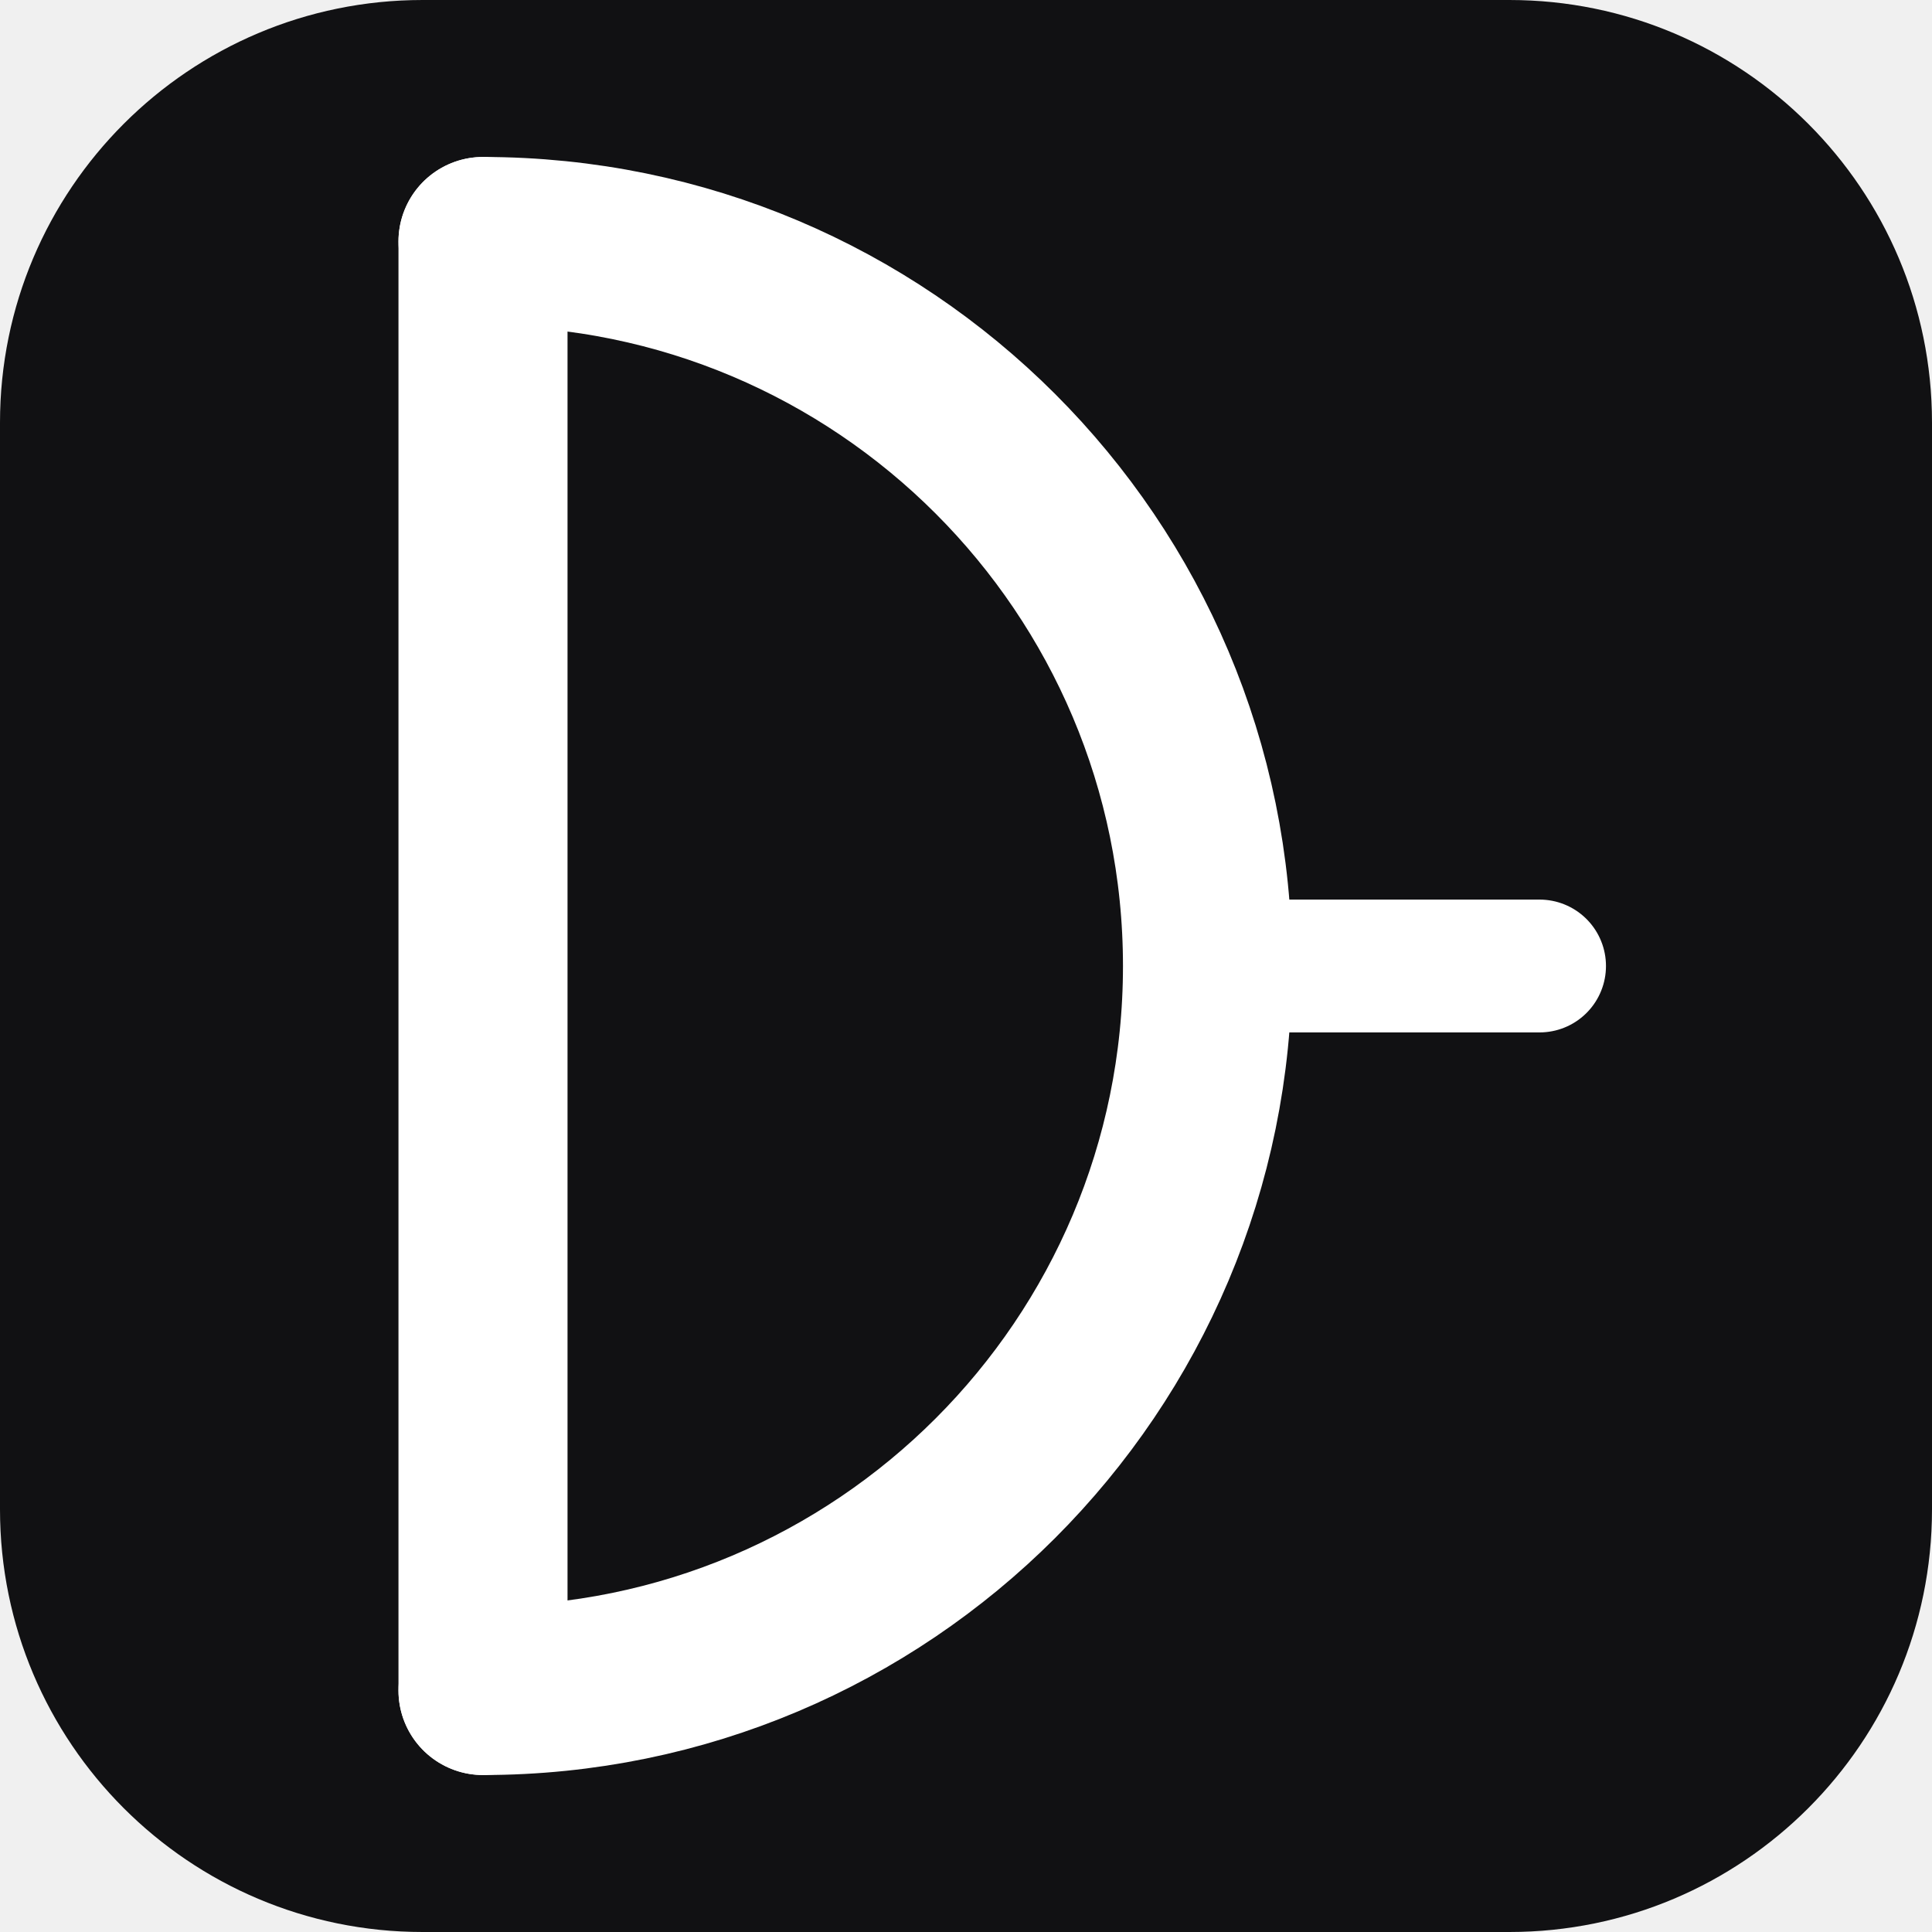
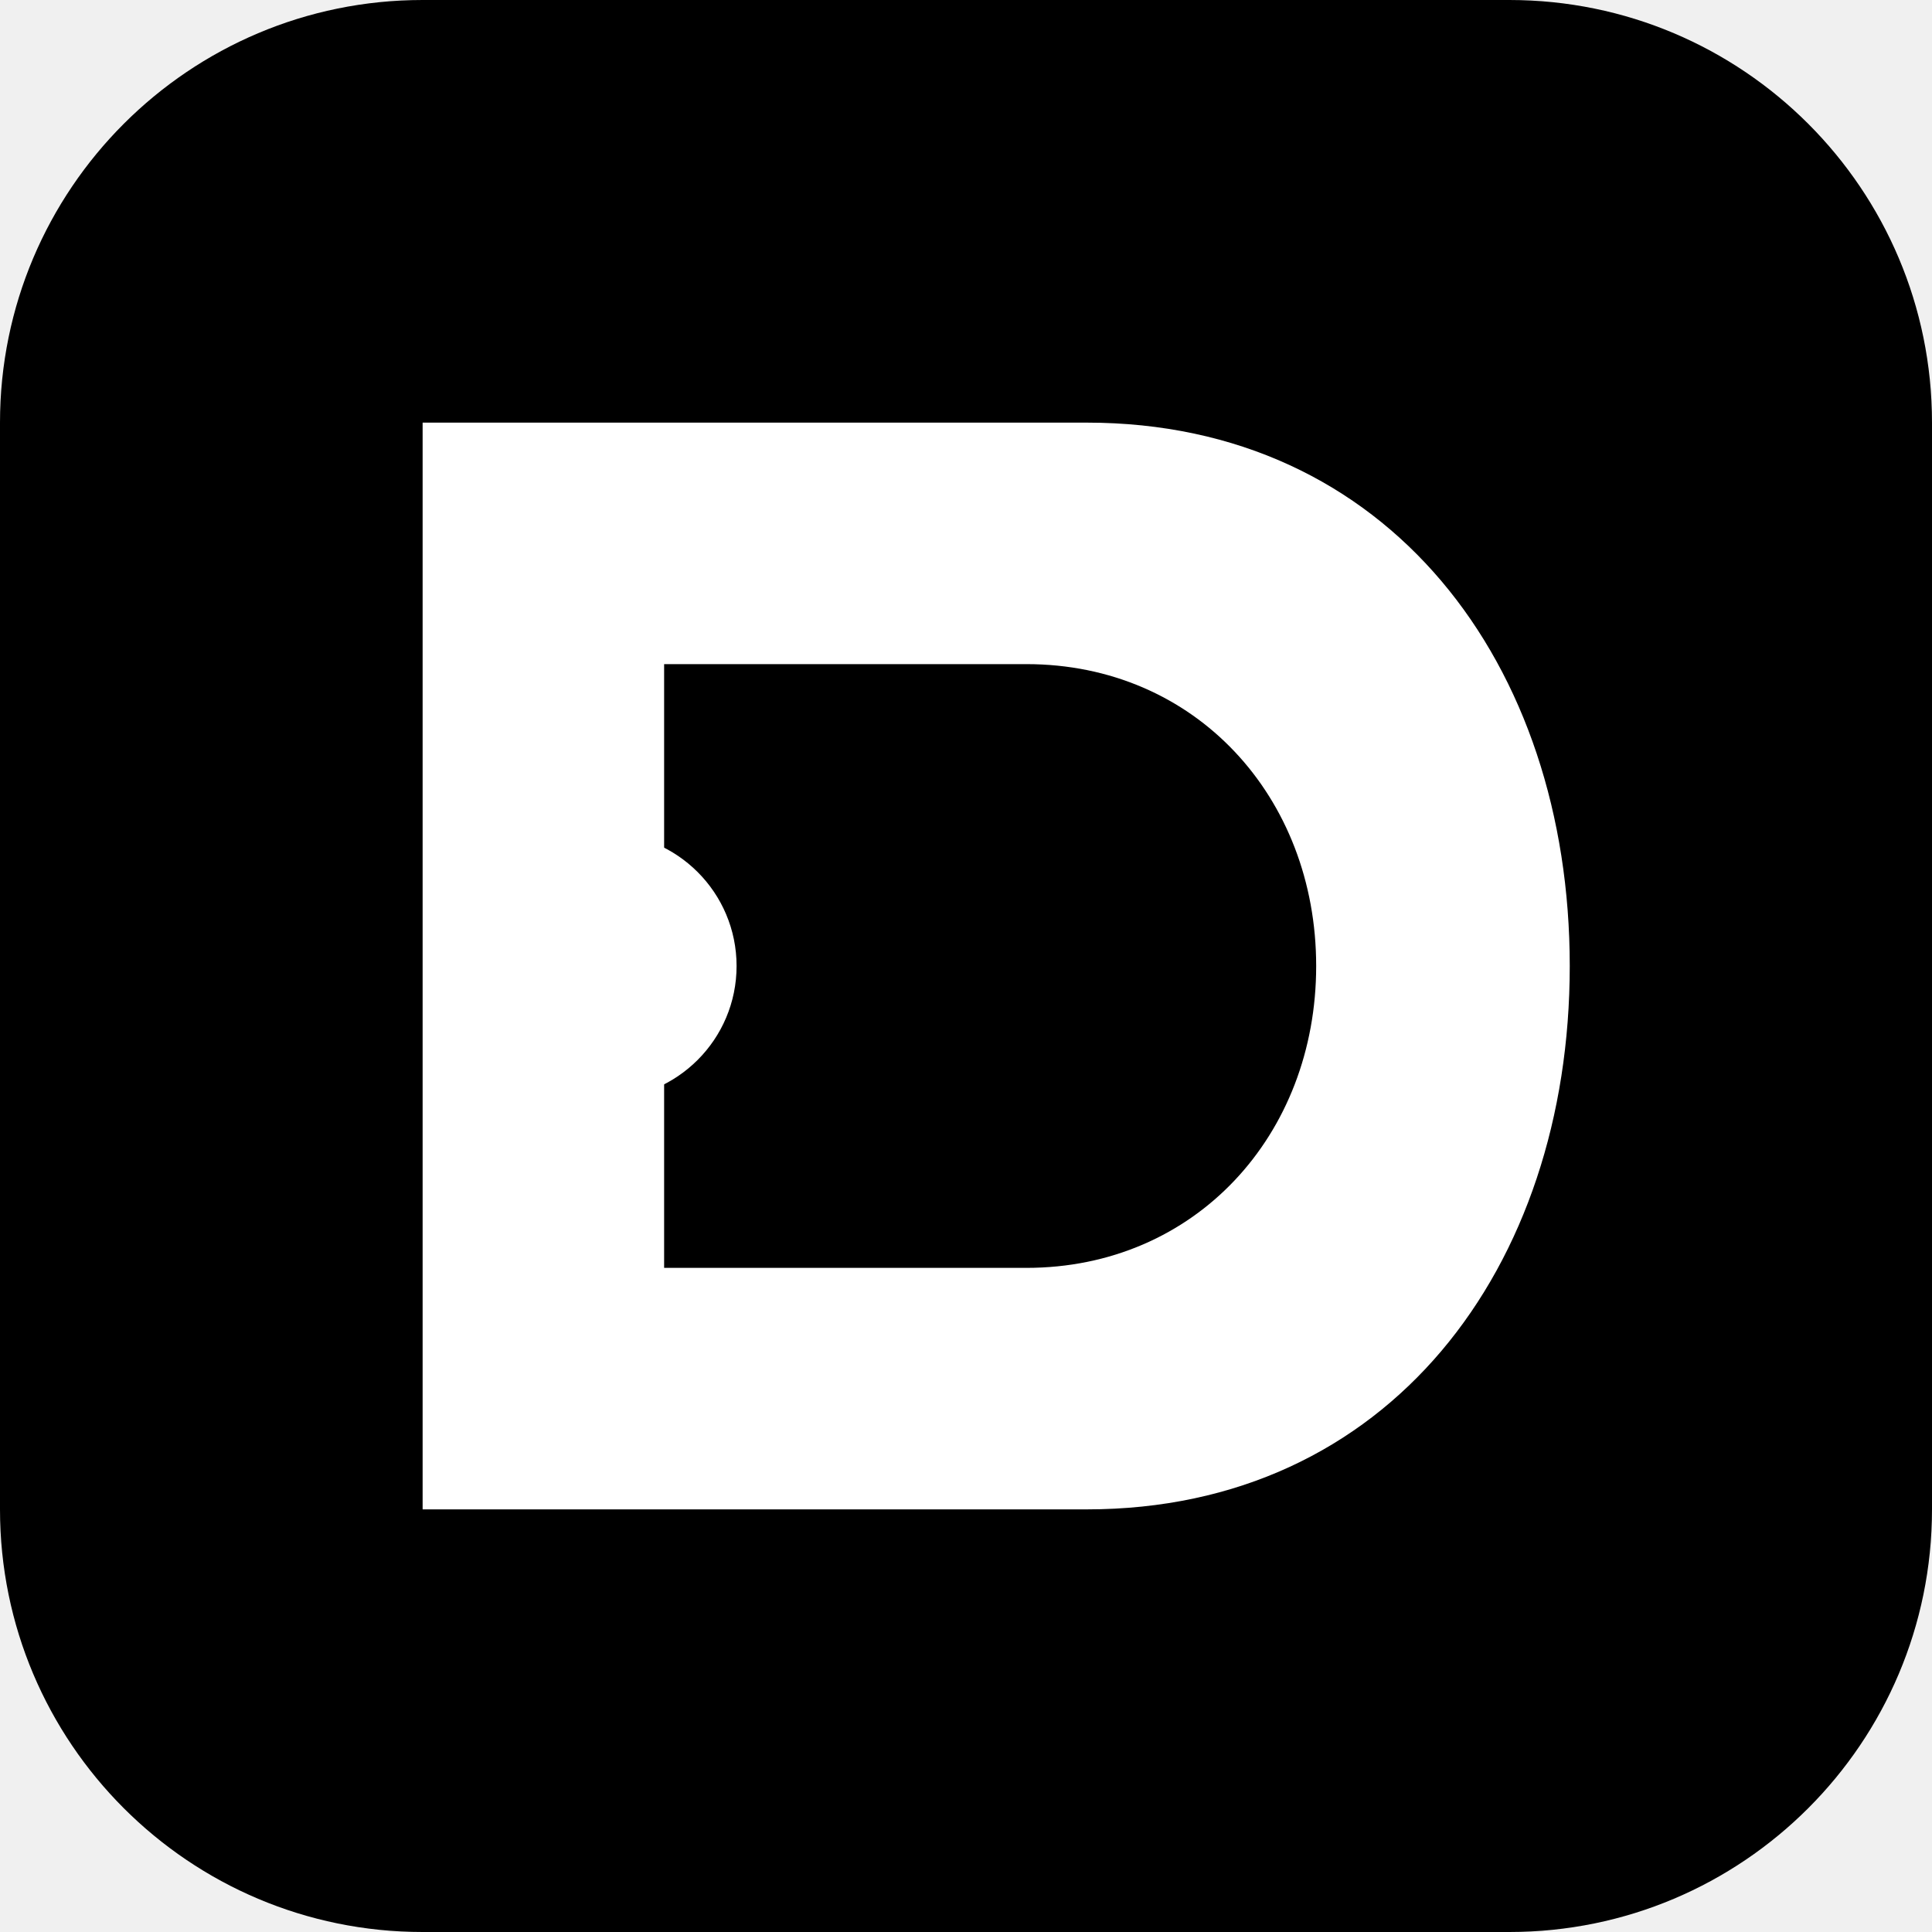
<svg xmlns="http://www.w3.org/2000/svg" width="32" height="32" viewBox="0 0 32 32" fill="none">
-   <rect width="32" height="32" rx="7" fill="#111113" />
-   <line x1="8" y1="4" x2="8" y2="28" stroke="white" stroke-width="2.8" stroke-linecap="round" />
-   <path d="M 8 4 A 12 12 0 0 1 8 28" stroke="white" stroke-width="2.8" stroke-linecap="round" fill="none" />
-   <line x1="20" y1="16" x2="25.5" y2="16" stroke="white" stroke-width="2.2" stroke-linecap="round" />
+   <rect width="32" height="32" rx="7" fill="#000000" />
+   <path d="M 7 7 H 18 C 23 7 26 11 26 16 C 26 21 23 25 18 25 H 7 Z M 11 11 V 21 H 17 C 19.8 21 21.8 18.8 21.8 16 C 21.8 13.2 19.8 11 17 11 Z" fill="white" />
+   <circle cx="10" cy="16" r="2.2" fill="white" />
</svg>
